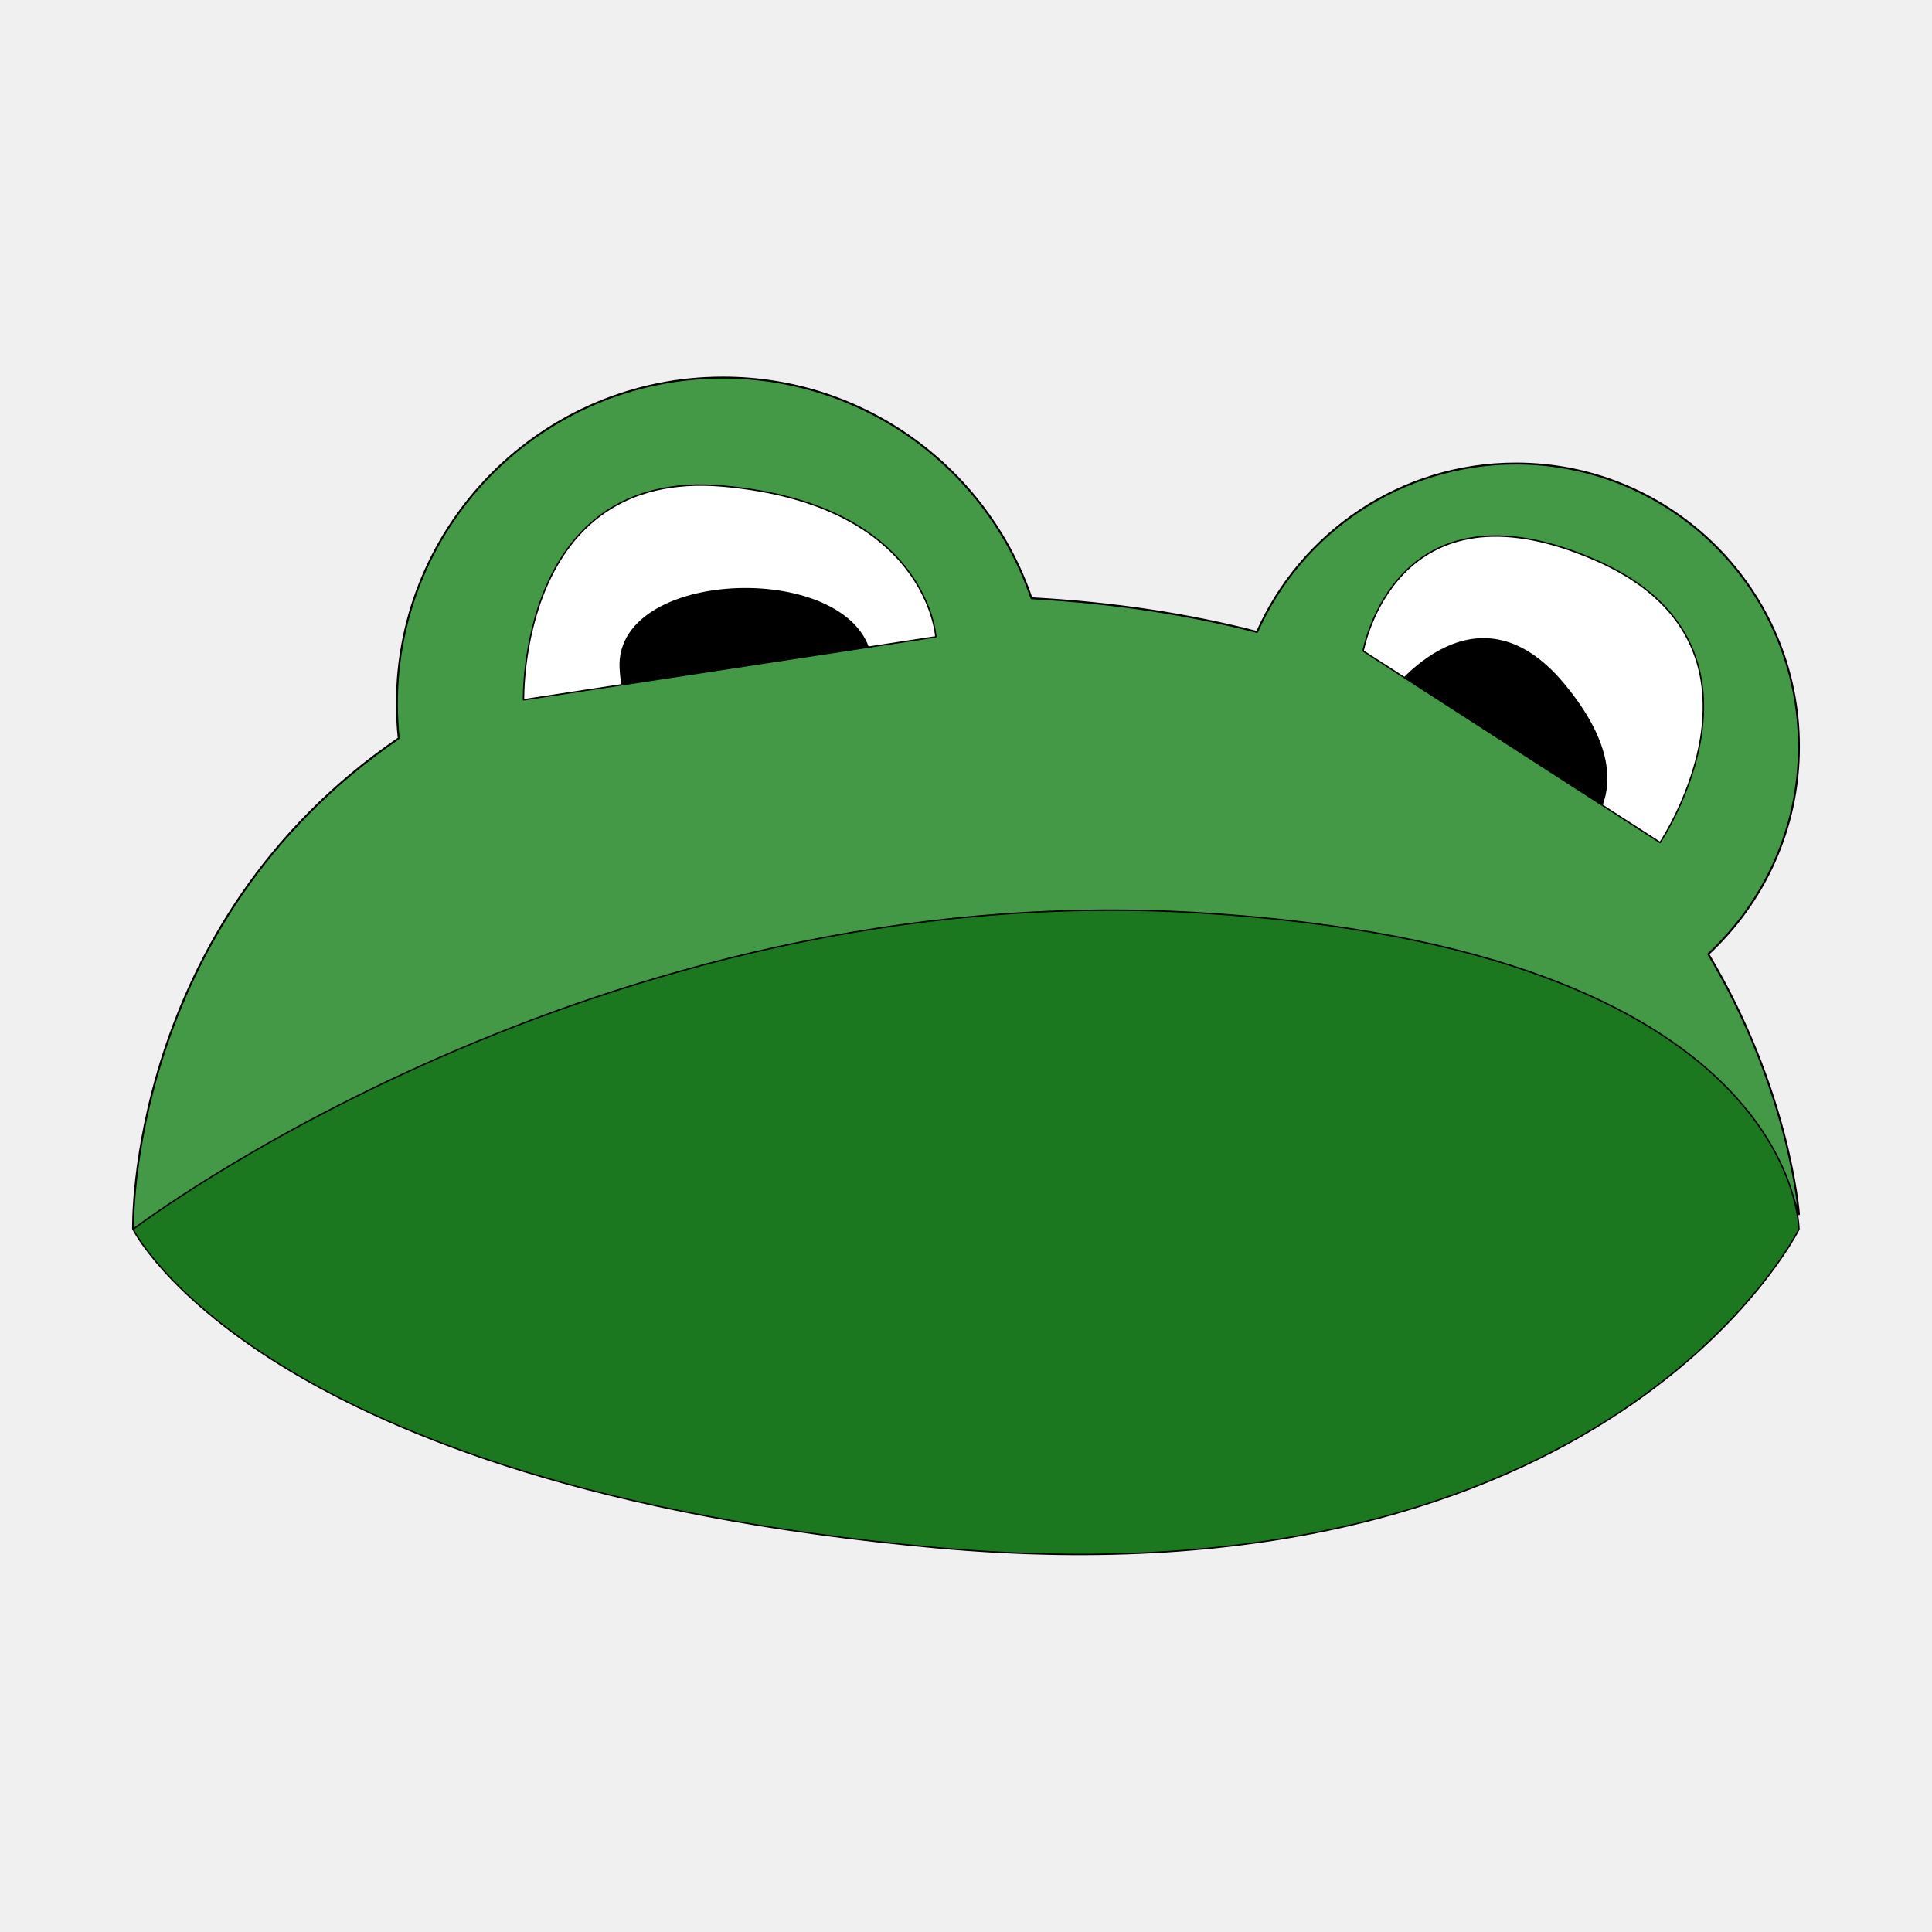
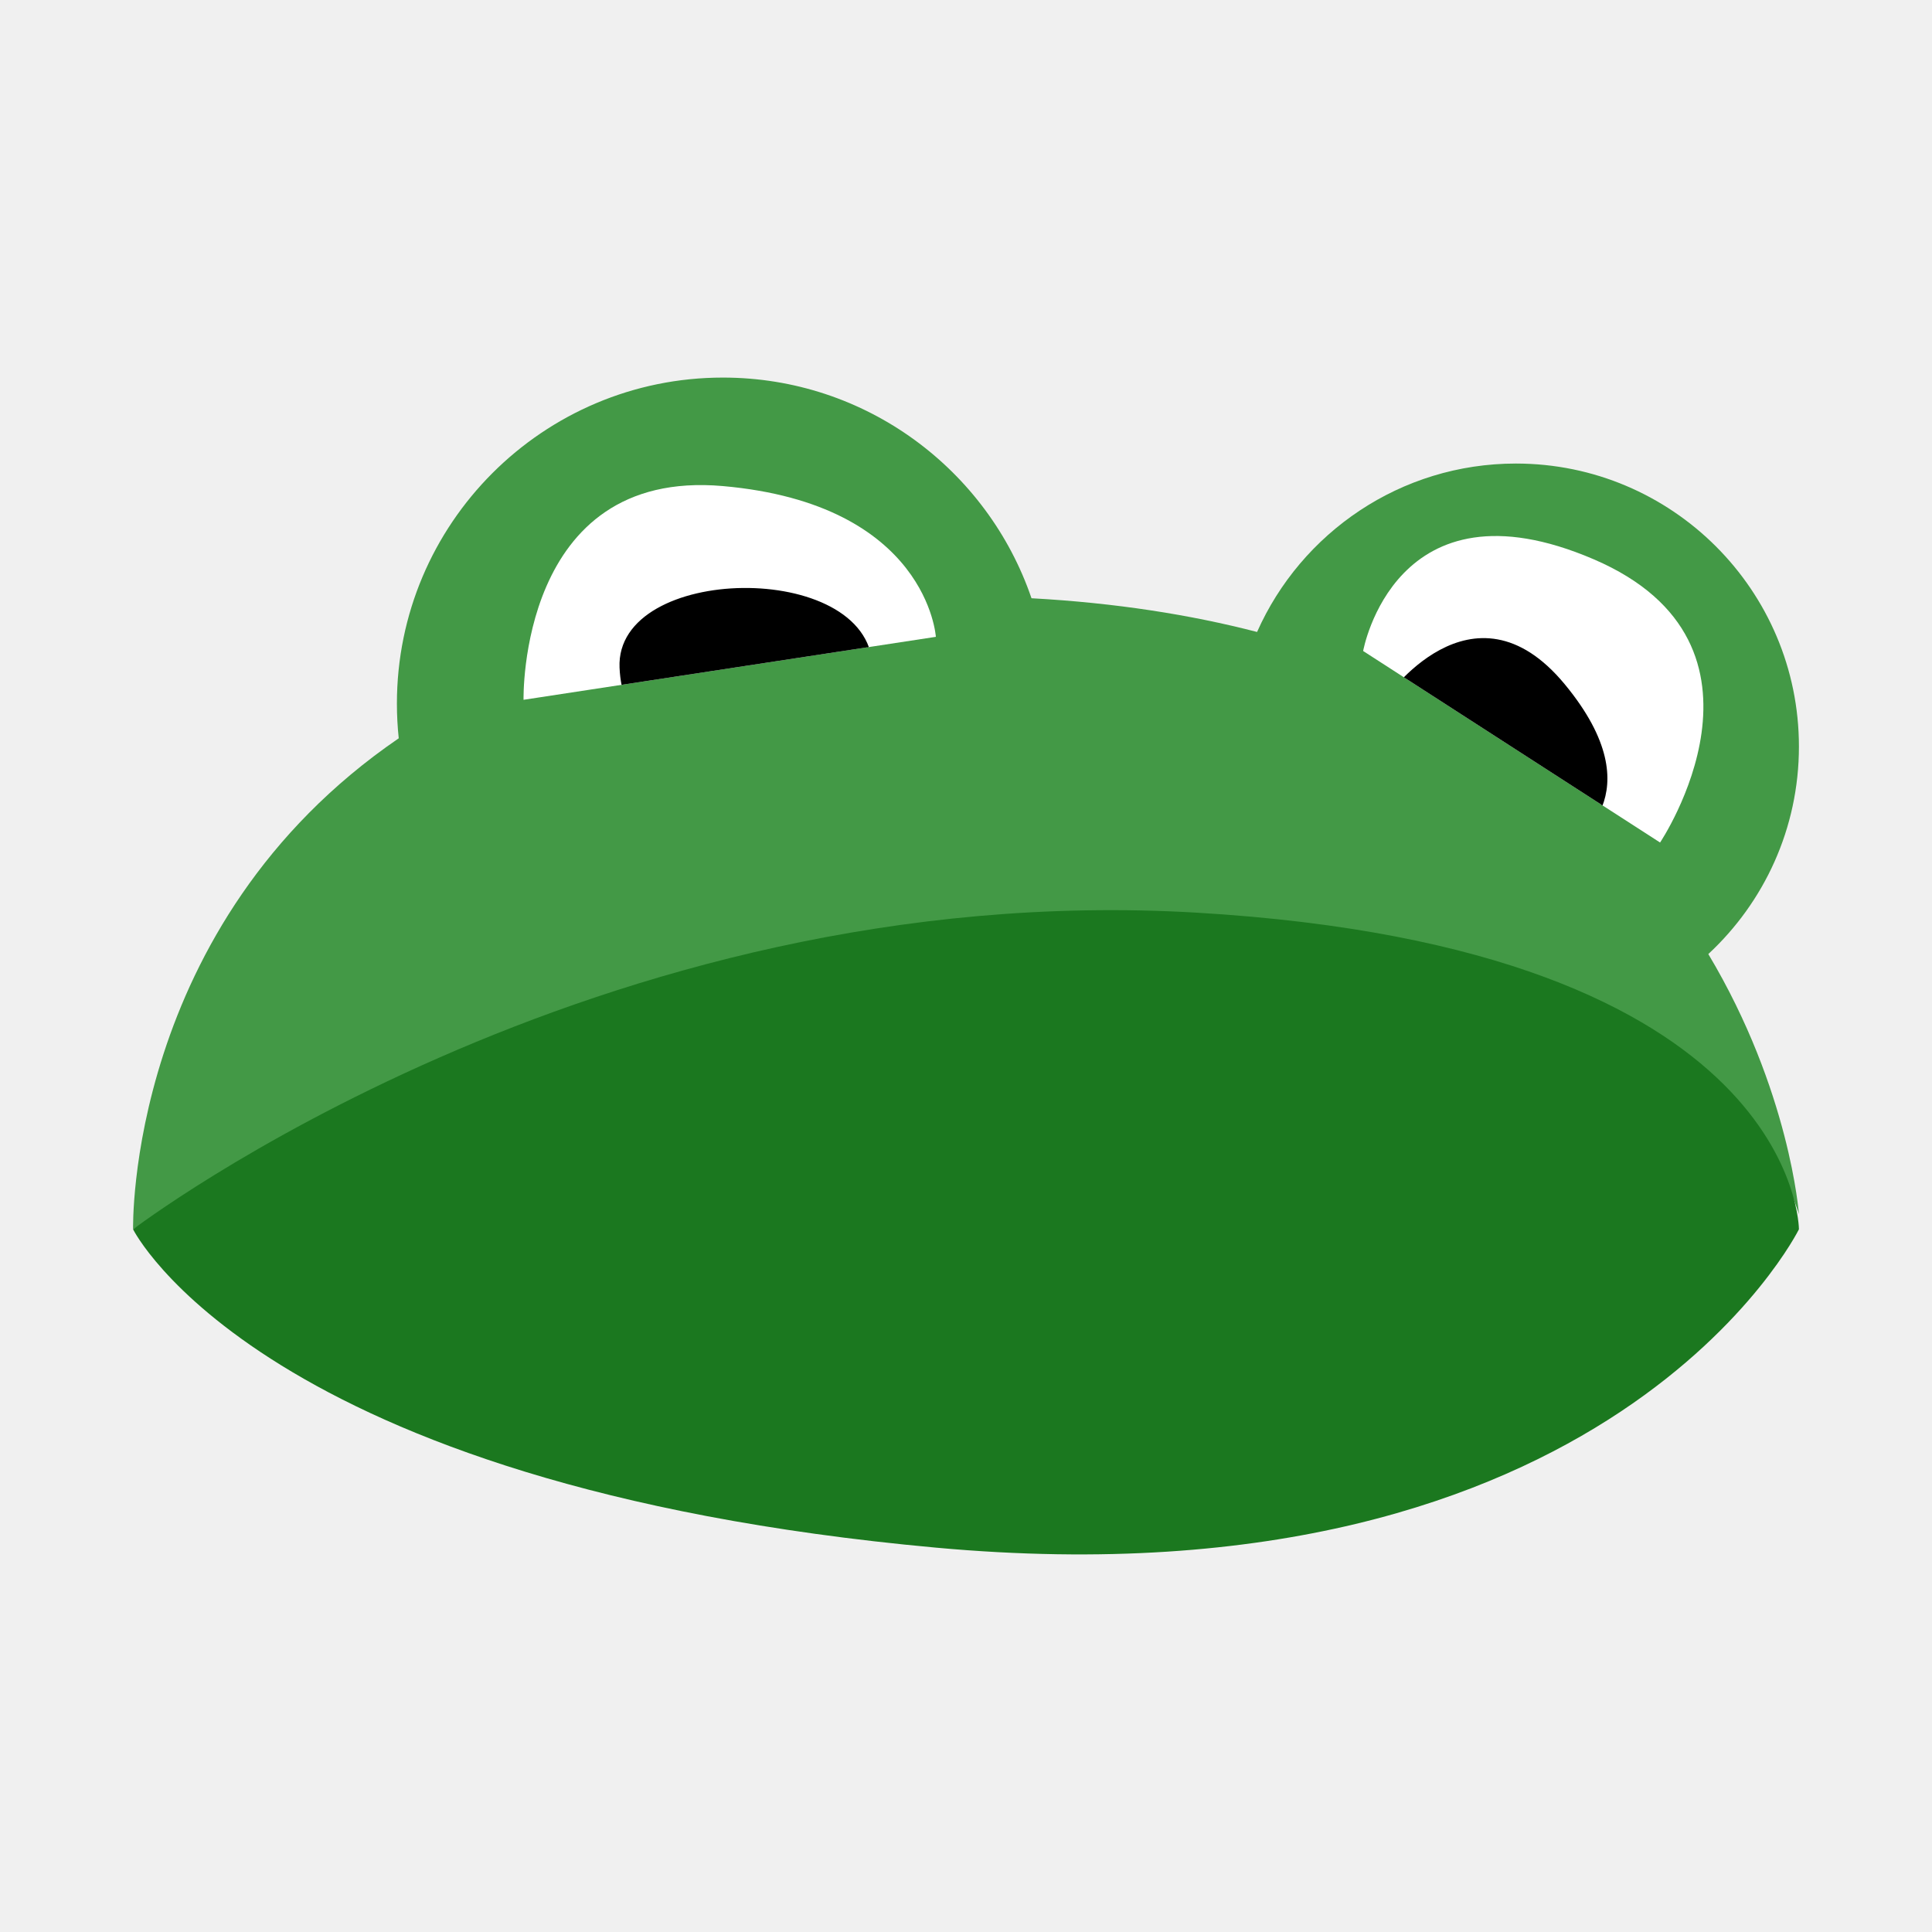
<svg xmlns="http://www.w3.org/2000/svg" width="100%" height="100%" viewBox="0 0 1000 1000" version="1.1" xml:space="preserve" style="fill-rule:evenodd;clip-rule:evenodd;stroke-linecap:round;stroke-linejoin:round;stroke-miterlimit:1.5;">
  <g transform="matrix(2.274589,0,0,2.274589,-652.8959,-311.7873)">
-     <path d="M594.081,359.016C584.549,361.487 573.892,364.879 556.709,364.67C524.768,364.283 515.459,354.856 503.93,349.687C490.507,363.08 471.985,371.366 451.544,371.366C440.804,371.366 430.594,369.079 421.375,364.965C368.291,386.226 317.324,416.81 317.324,416.81C317.324,416.81 315.656,347.565 377.775,305.078C377.5,302.483 377.358,299.848 377.358,297.181C377.358,256.237 410.6,222.995 451.544,222.995C484.101,222.995 511.788,244.013 521.764,273.209C540.886,274.263 557.921,276.952 573.095,280.883C583.113,258.314 605.728,242.557 631.993,242.557C667.539,242.557 696.398,271.416 696.398,306.961C696.398,325.607 688.458,342.412 675.777,354.177C694.366,385.267 696.398,413.379 696.398,413.379C696.398,413.379 688.071,383.921 654.52,367.31C647.507,369.932 639.916,371.366 631.993,371.366C617.826,371.366 604.72,366.781 594.081,359.016Z" style="fill:rgb(67,153,70);stroke:black;stroke-width:0.44px;" />
+     <path d="M594.081,359.016C584.549,361.487 573.892,364.879 556.709,364.67C524.768,364.283 515.459,354.856 503.93,349.687C490.507,363.08 471.985,371.366 451.544,371.366C440.804,371.366 430.594,369.079 421.375,364.965C368.291,386.226 317.324,416.81 317.324,416.81C317.324,416.81 315.656,347.565 377.775,305.078C377.5,302.483 377.358,299.848 377.358,297.181C377.358,256.237 410.6,222.995 451.544,222.995C484.101,222.995 511.788,244.013 521.764,273.209C540.886,274.263 557.921,276.952 573.095,280.883C583.113,258.314 605.728,242.557 631.993,242.557C667.539,242.557 696.398,271.416 696.398,306.961C696.398,325.607 688.458,342.412 675.777,354.177C694.366,385.267 696.398,413.379 696.398,413.379C696.398,413.379 688.071,383.921 654.52,367.31C647.507,369.932 639.916,371.366 631.993,371.366C617.826,371.366 604.72,366.781 594.081,359.016Z" style="fill:rgb(67,153,70);" />
  </g>
  <g transform="matrix(2.274589,0,0,2.274589,-652.8959,-311.7873)">
    <path d="M406.175,296.318C406.175,296.318 404.974,243.568 451.544,247.684C498.113,251.801 500,281.99 500,281.99L406.175,296.318Z" style="fill:white;" />
    <clipPath id="_clip1">
      <path d="M406.175,296.318C406.175,296.318 404.974,243.568 451.544,247.684C498.113,251.801 500,281.99 500,281.99L406.175,296.318Z" />
    </clipPath>
    <g clip-path="url(#_clip1)">
      <g transform="matrix(-0.983085,-0.183152,0.183152,-0.983085,852.6868,658.4892)">
        <path d="M453.086,272.712C453.086,272.712 423.52,272.882 428.789,296.318C434.058,319.753 490.264,308.336 484.995,285.503C479.726,262.669 453.086,272.712 453.086,272.712Z" style="stroke:black;stroke-width:0.33px;" />
      </g>
    </g>
-     <path d="M406.175,296.318C406.175,296.318 404.974,243.568 451.544,247.684C498.113,251.801 500,281.99 500,281.99L406.175,296.318Z" style="fill:none;stroke:black;stroke-width:0.33px;" />
  </g>
  <g transform="matrix(2.274589,0,0,2.274589,-645.1759,-273.3657)">
    <path d="M593.839,268.321C593.839,268.321 601.029,228.015 646.312,247.455C691.595,266.895 661.407,311.904 661.407,311.904L593.839,268.321Z" style="fill:white;" />
    <clipPath id="_clip2">
      <path d="M593.839,268.321C593.839,268.321 601.029,228.015 646.312,247.455C691.595,266.895 661.407,311.904 661.407,311.904L593.839,268.321Z" />
    </clipPath>
    <g clip-path="url(#_clip2)">
      <g transform="matrix(0.971103,0.238661,-0.238661,0.971103,92.19704,-161.1728)">
        <path d="M597.233,306.961C597.233,306.961 609.496,274.238 635.945,293.922C662.395,313.605 645.708,328.796 645.708,328.796L597.233,306.961Z" style="stroke:black;stroke-width:0.33px;" />
      </g>
    </g>
-     <path d="M593.839,268.321C593.839,268.321 601.029,228.015 646.312,247.455C691.595,266.895 661.407,311.904 661.407,311.904L593.839,268.321Z" style="fill:none;stroke:black;stroke-width:0.33px;" />
  </g>
  <g transform="matrix(2.274589,0,0,2.274589,-652.8959,-311.7873)">
-     <path d="M696.398,416.81C696.398,416.81 653.688,503.3 500,489.249C346.312,475.197 317.32,416.81 317.32,416.81C317.32,416.81 422.394,336.655 559.396,344.761C696.397,352.867 696.398,416.81 696.398,416.81Z" style="fill:rgb(27,120,31);stroke:black;stroke-width:0.33px;" />
+     <path d="M696.398,416.81C696.398,416.81 653.688,503.3 500,489.249C346.312,475.197 317.32,416.81 317.32,416.81C317.32,416.81 422.394,336.655 559.396,344.761C696.397,352.867 696.398,416.81 696.398,416.81Z" style="fill:rgb(27,120,31);" />
  </g>
</svg>
